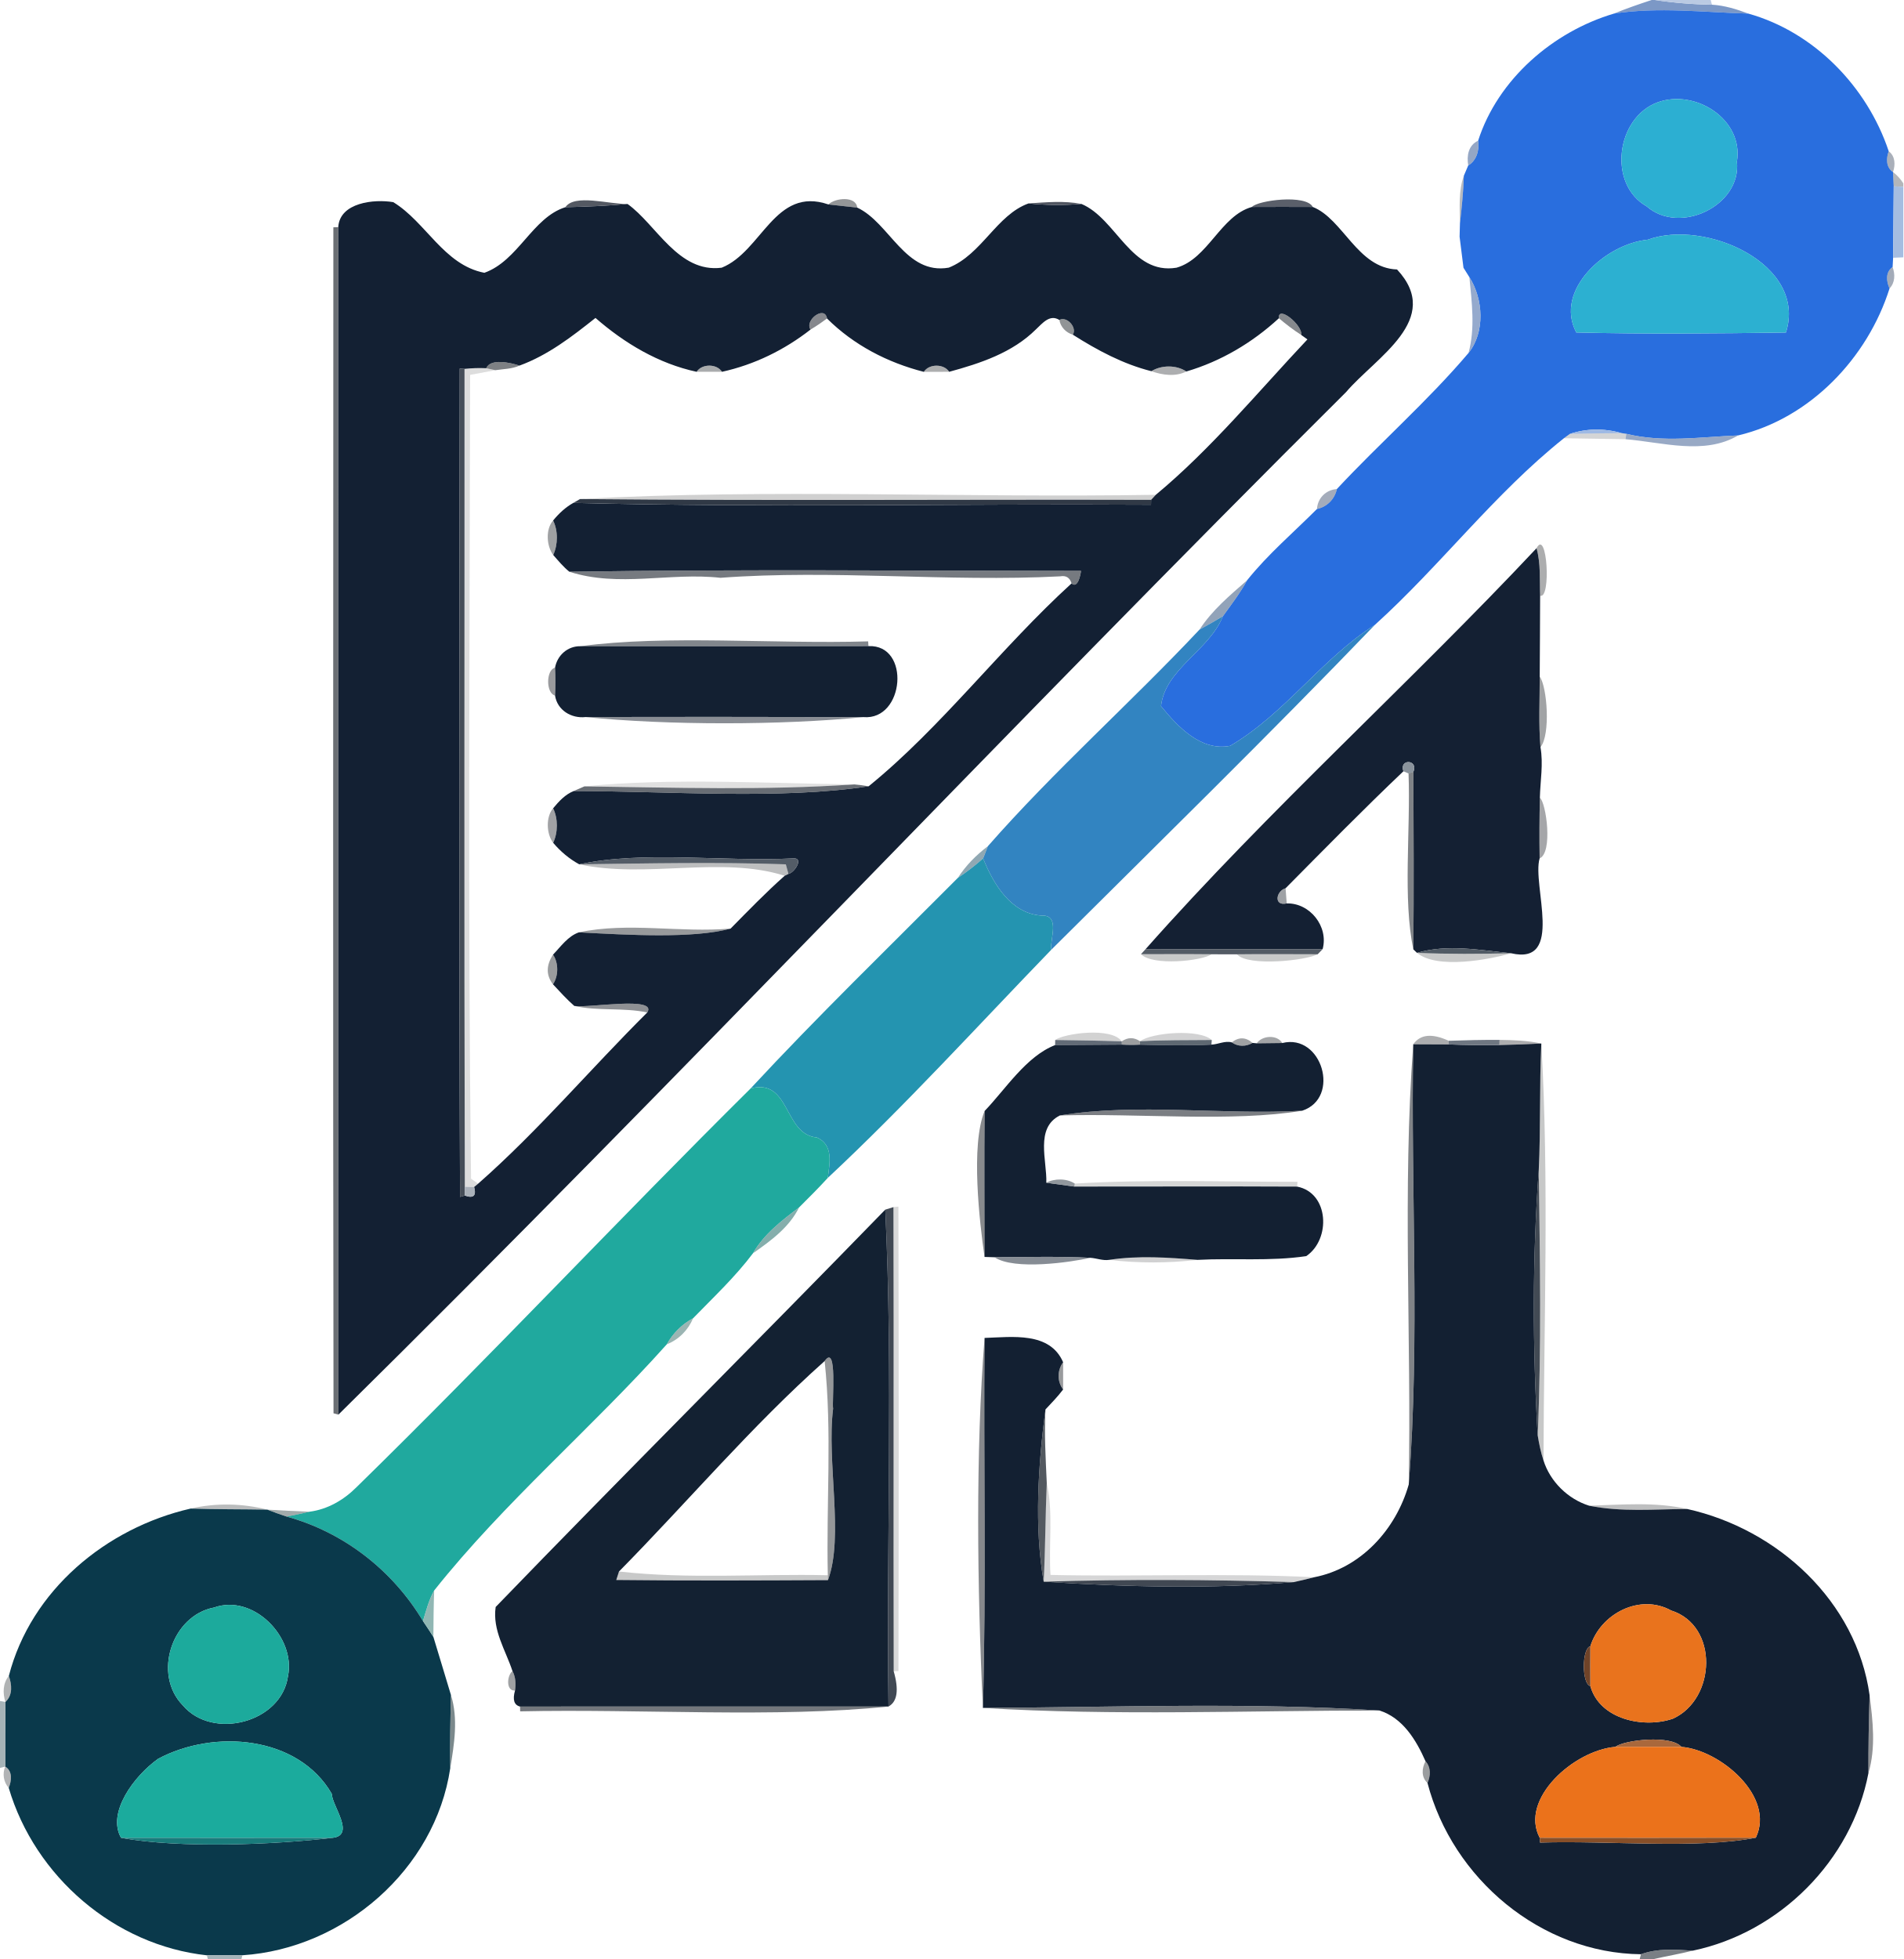
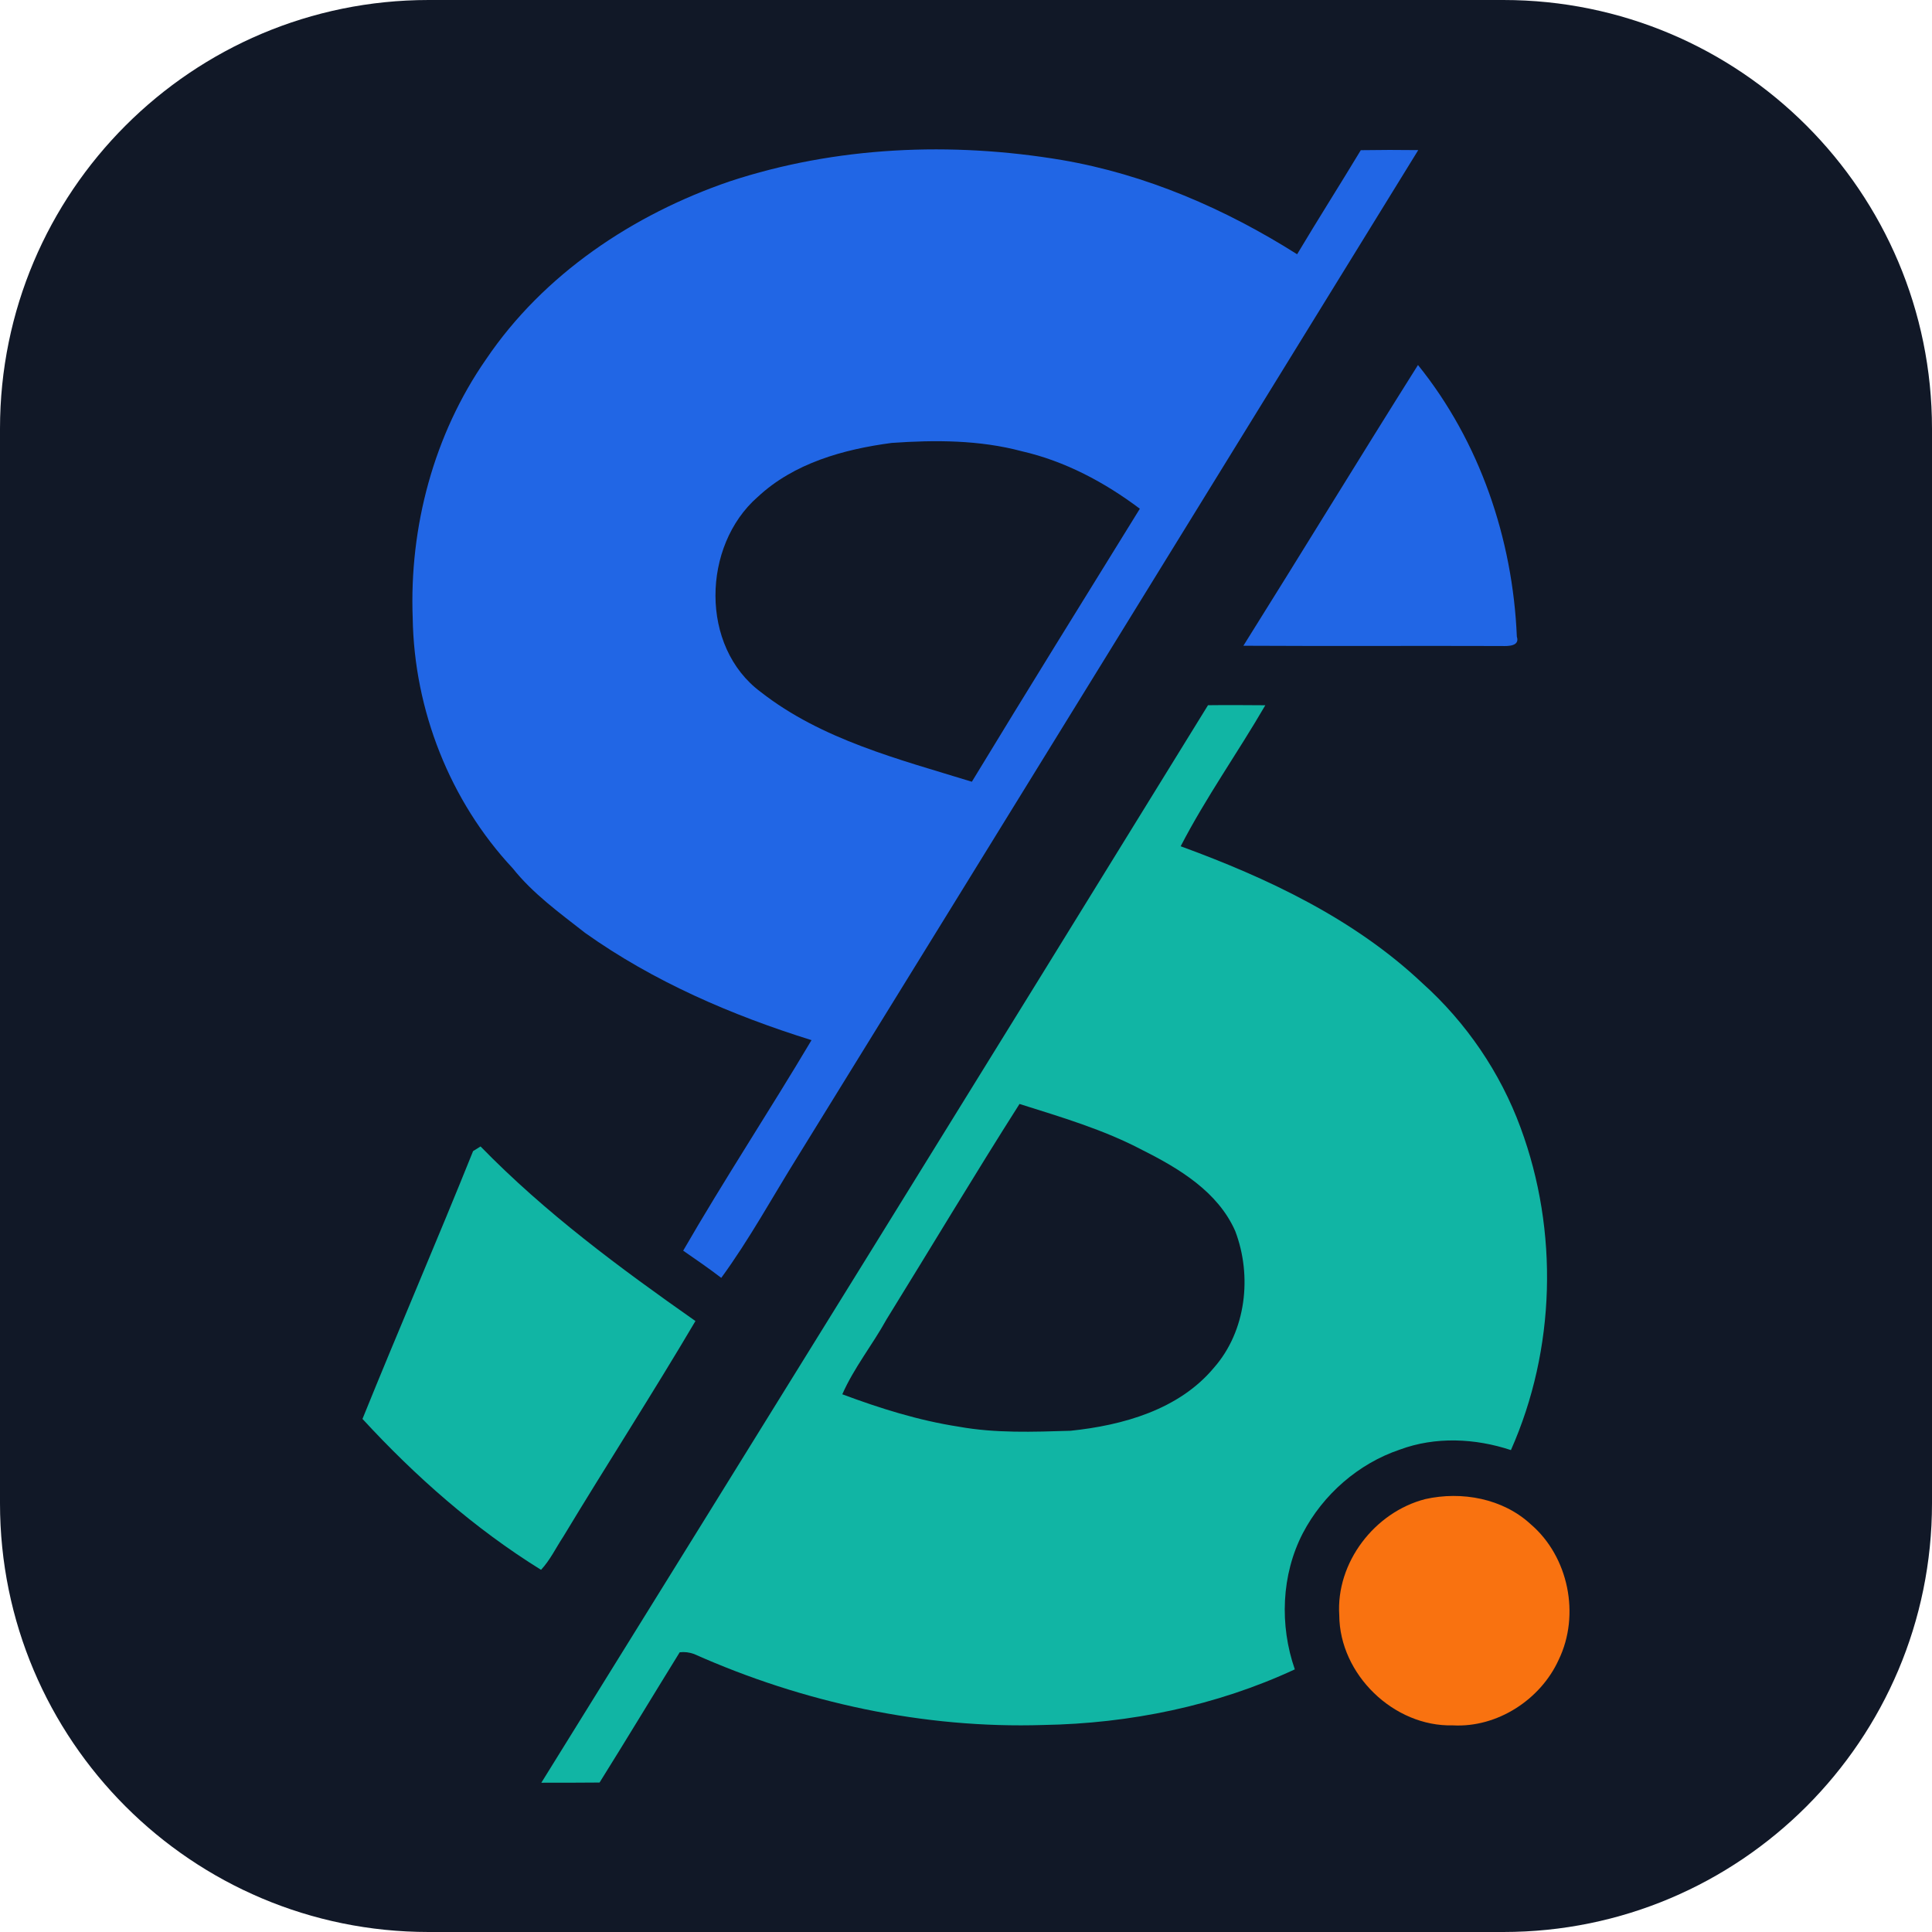
- <svg xmlns="http://www.w3.org/2000/svg" width="377pt" height="388pt" viewBox="0 0 377 388" version="1.1">
-   <g id="#6989bddf">
-     <path fill="#6989bd" opacity="0.87" d=" M 327.15 0.00 L 327.77 0.00 C 331.52 0.56 335.29 0.87 339.10 0.93 C 341.58 1.08 343.97 1.81 346.29 2.69 C 337.43 2.44 328.54 1.35 319.72 2.68 C 322.16 1.67 324.63 0.83 327.15 0.00 Z" />
-   </g>
-   <g id="#bacae3ff">
-     <path fill="#bacae3" opacity="1.00" d=" M 327.77 0.00 L 338.85 0.00 L 339.10 0.93 C 335.29 0.87 331.52 0.56 327.77 0.00 Z" />
-   </g>
-   <g id="#296edefd">
-     <path fill="#296ede" opacity="1.00" d=" M 319.72 2.68 C 328.54 1.35 337.43 2.44 346.29 2.69 C 359.35 6.34 369.86 17.19 374.11 29.96 C 373.59 31.37 373.55 33.16 374.96 34.07 C 374.99 34.78 375.07 36.20 375.10 36.90 C 375.05 41.62 375.03 46.33 374.98 51.05 C 374.96 51.51 374.91 52.44 374.88 52.90 C 373.43 53.87 373.63 55.74 374.27 57.13 C 369.93 70.91 358.50 82.89 344.28 86.24 C 336.88 86.53 329.42 87.72 322.13 85.92 L 321.20 85.78 C 317.70 84.80 314.28 84.85 310.96 85.93 C 310.66 86.15 310.06 86.58 309.77 86.80 C 295.99 97.78 285.35 112.00 272.32 123.77 C 261.88 130.38 254.49 141.37 243.69 147.71 C 237.91 148.87 233.27 143.93 229.97 139.86 C 230.78 132.49 239.54 128.84 242.22 122.06 C 243.89 119.74 245.65 117.45 247.02 114.93 C 251.14 109.77 256.21 105.47 260.86 100.81 C 262.87 100.37 264.36 98.86 264.80 96.86 C 273.32 87.71 282.78 79.46 290.88 69.91 C 294.19 65.77 293.82 59.25 291.05 54.90 C 290.76 54.44 290.17 53.50 289.88 53.03 C 289.69 51.50 289.30 48.42 289.11 46.89 C 289.13 46.22 289.16 44.90 289.18 44.24 C 289.53 41.10 289.87 37.96 289.95 34.81 C 290.17 34.30 290.60 33.28 290.82 32.77 C 292.50 31.76 293.05 29.71 292.78 27.87 C 296.69 15.69 307.64 6.25 319.72 2.68 M 328.33 20.27 C 320.09 23.31 318.42 36.50 326.16 40.87 C 332.66 46.60 344.97 40.76 344.04 32.02 C 345.42 23.66 335.81 17.55 328.33 20.27 M 326.40 47.47 C 318.04 48.28 307.79 57.46 312.22 65.85 C 326.05 66.19 339.91 66.05 353.75 65.86 C 358.05 52.26 337.68 43.32 326.40 47.47 Z" />
-   </g>
-   <g id="#2cafd2ff">
-     <path fill="#2cafd2" opacity="1.00" d=" M 328.33 20.27 C 335.81 17.55 345.42 23.66 344.04 32.02 C 344.97 40.76 332.66 46.60 326.16 40.87 C 318.42 36.50 320.09 23.31 328.33 20.27 Z" />
-   </g>
-   <g id="#7c92b7cf">
-     <path fill="#7c92b7" opacity="0.81" d=" M 290.82 32.77 C 290.49 30.85 290.84 28.77 292.78 27.87 C 293.05 29.71 292.50 31.76 290.82 32.77 Z" />
-   </g>
-   <g id="#626d808d">
-     <path fill="#626d80" opacity="0.55" d=" M 374.11 29.96 C 375.42 30.93 375.45 32.65 374.96 34.07 C 373.55 33.16 373.59 31.37 374.11 29.96 Z" />
-   </g>
-   <g id="#565d6774">
-     <path fill="#565d67" opacity="0.45" d=" M 374.96 34.07 C 375.77 34.69 376.45 35.44 377.00 36.31 L 377.00 37.00 C 376.53 36.98 375.58 36.93 375.10 36.90 C 375.07 36.20 374.99 34.78 374.96 34.07 Z" />
-   </g>
-   <g id="#4b536067">
-     <path fill="#4b5360" opacity="0.40" d=" M 289.18 44.24 C 289.14 41.10 288.87 37.82 289.95 34.81 C 289.87 37.96 289.53 41.10 289.18 44.24 Z" />
-   </g>
-   <g id="#a5bde1fc">
-     <path fill="#a5bde1" opacity="1.00" d=" M 375.10 36.90 C 375.58 36.93 376.53 36.98 377.00 37.00 L 377.00 50.97 C 376.49 50.99 375.48 51.03 374.98 51.05 C 375.03 46.33 375.05 41.62 375.10 36.90 Z" />
-   </g>
-   <g id="#132033fc">
-     <path fill="#132033" opacity="1.00" d=" M 67.00 44.99 C 67.29 40.09 74.13 39.40 77.90 40.04 C 84.40 44.01 87.91 52.47 95.94 54.03 C 102.64 51.66 105.48 43.06 111.99 41.04 C 116.09 40.94 120.20 40.78 124.30 40.40 C 129.98 44.43 134.35 54.13 142.95 53.02 C 150.95 49.81 153.45 36.85 164.08 40.49 C 165.51 40.65 168.37 40.96 169.80 41.12 C 176.22 44.10 179.33 54.52 187.93 53.01 C 194.44 50.43 197.41 42.55 203.73 40.29 C 207.21 40.66 210.70 40.69 214.20 40.39 C 221.13 43.28 224.04 54.51 233.04 53.02 C 239.29 51.26 241.79 42.70 247.98 40.99 C 251.99 40.97 256.01 40.97 260.03 40.99 C 266.04 43.36 268.89 53.11 276.72 53.37 C 285.92 63.25 272.51 70.75 266.62 77.66 C 199.39 144.53 134.52 213.61 67.03 280.18 C 66.96 201.78 67.02 123.38 67.00 44.99 M 160.55 65.27 C 155.36 69.32 149.44 72.22 143.01 73.64 C 141.97 72.01 139.03 72.01 137.99 73.64 C 130.45 72.02 123.72 68.00 117.95 62.97 C 113.29 66.67 108.56 70.34 102.90 72.41 C 101.09 71.81 97.12 70.94 96.32 72.93 C 94.88 72.86 93.44 72.91 92.01 73.06 L 91.06 73.00 C 90.99 127.68 90.89 182.38 91.12 237.06 L 92.07 236.79 C 93.78 237.40 94.39 236.83 93.91 235.10 C 94.11 234.94 94.51 234.60 94.71 234.44 C 106.65 223.94 116.95 211.71 128.21 200.53 C 130.28 197.23 116.64 199.69 113.76 199.24 C 112.24 197.92 110.91 196.42 109.53 194.95 C 110.64 193.32 110.66 190.71 109.54 189.08 C 111.09 187.47 112.47 185.43 114.67 184.66 C 124.47 185.18 137.32 185.93 144.72 183.91 C 148.22 180.36 151.69 176.77 155.42 173.46 C 155.61 173.37 155.98 173.18 156.17 173.09 C 157.43 172.81 159.32 169.78 157.04 170.02 C 143.19 170.70 127.36 168.45 114.74 171.19 C 112.75 170.11 111.02 168.64 109.57 166.93 C 110.53 164.89 110.55 162.12 109.56 160.09 C 110.70 158.72 111.95 157.34 113.65 156.67 C 132.75 156.70 154.71 158.40 172.06 155.73 C 186.50 144.00 198.30 128.24 212.25 115.55 C 213.46 116.65 214.03 113.91 214.12 113.07 C 180.34 113.06 146.55 112.73 112.78 113.24 C 111.57 112.27 110.59 111.07 109.58 109.92 C 110.53 107.87 110.55 105.11 109.56 103.09 C 110.69 101.71 112.00 100.47 113.57 99.60 C 151.66 100.57 189.86 99.73 227.99 99.97 L 228.01 99.00 C 228.24 98.75 228.70 98.25 228.94 98.00 C 239.87 88.93 249.20 77.59 258.97 67.22 C 258.67 67.01 258.07 66.58 257.78 66.37 C 257.98 64.30 253.05 60.36 253.32 63.03 C 248.06 67.87 241.85 71.56 234.98 73.58 C 233.03 72.25 230.04 72.28 228.06 73.52 C 222.45 72.11 217.36 69.37 212.50 66.29 C 213.39 64.86 211.32 62.57 209.83 63.37 C 207.91 62.17 206.46 64.07 205.20 65.23 C 200.55 69.86 194.19 71.96 188.01 73.64 C 186.96 72.02 184.02 72.02 182.99 73.65 C 175.79 71.81 169.13 68.36 163.81 63.08 C 163.36 60.37 159.28 63.47 160.55 65.27 Z" />
-   </g>
-   <g id="#4d525df6">
-     <path fill="#4d525d" opacity="0.96" d=" M 111.99 41.04 C 113.77 38.35 120.64 40.47 124.30 40.40 C 120.20 40.78 116.09 40.94 111.99 41.04 Z" />
-   </g>
-   <g id="#25282d7d">
-     <path fill="#25282d" opacity="0.49" d=" M 164.08 40.49 C 165.43 39.18 169.56 38.77 169.80 41.12 C 168.37 40.96 165.51 40.65 164.08 40.49 Z" />
-   </g>
-   <g id="#4a4f5bf6">
-     <path fill="#4a4f5b" opacity="0.96" d=" M 203.73 40.29 C 207.20 40.06 210.75 39.72 214.20 40.39 C 210.70 40.69 207.21 40.66 203.73 40.29 Z" />
-   </g>
-   <g id="#4e545fec">
-     <path fill="#4e545f" opacity="0.93" d=" M 247.98 40.99 C 249.12 39.68 258.70 38.42 260.03 40.99 C 256.01 40.97 251.99 40.97 247.98 40.99 Z" />
-   </g>
-   <g id="#393f46bf">
-     <path fill="#393f46" opacity="0.75" d=" M 66.03 45.02 L 67.00 44.99 C 67.02 123.38 66.96 201.78 67.03 280.18 L 66.06 279.92 C 65.93 201.62 66.01 123.32 66.03 45.02 Z" />
-   </g>
-   <g id="#4a505a62">
-     <path fill="#4a505a" opacity="0.38" d=" M 289.11 46.89 C 289.30 48.42 289.69 51.50 289.88 53.03 C 289.69 51.50 289.30 48.42 289.11 46.89 Z" />
-   </g>
-   <g id="#2cb0d1ff">
-     <path fill="#2cb0d1" opacity="1.00" d=" M 326.40 47.47 C 337.68 43.32 358.05 52.26 353.75 65.86 C 339.91 66.05 326.05 66.19 312.22 65.85 C 307.79 57.46 318.04 48.28 326.40 47.47 Z" />
-   </g>
-   <g id="#5d6c8291">
-     <path fill="#5d6c82" opacity="0.57" d=" M 374.27 57.13 C 373.63 55.74 373.43 53.87 374.88 52.90 C 375.40 54.32 375.38 55.98 374.27 57.13 Z" />
-   </g>
-   <g id="#859dc5de">
-     <path fill="#859dc5" opacity="0.87" d=" M 291.05 54.90 C 293.82 59.25 294.19 65.77 290.88 69.91 C 292.22 64.98 291.53 59.90 291.05 54.90 Z" />
-   </g>
-   <g id="#41454ca3">
-     <path fill="#41454c" opacity="0.64" d=" M 160.55 65.27 C 159.28 63.47 163.36 60.37 163.81 63.08 C 162.76 63.86 161.68 64.61 160.55 65.27 Z" />
-   </g>
-   <g id="#40444aa1">
-     <path fill="#40444a" opacity="0.63" d=" M 253.32 63.03 C 253.05 60.36 257.98 64.30 257.78 66.37 C 256.21 65.36 254.73 64.23 253.32 63.03 Z" />
-   </g>
-   <g id="#454a4e96">
-     <path fill="#454a4e" opacity="0.59" d=" M 209.83 63.37 C 211.32 62.57 213.39 64.86 212.50 66.29 C 211.13 65.87 210.09 64.79 209.83 63.37 Z" />
-   </g>
-   <g id="#373c42a5">
-     <path fill="#373c42" opacity="0.65" d=" M 96.32 72.93 C 97.12 70.94 101.09 71.81 102.90 72.41 C 101.40 73.09 99.71 73.08 98.11 73.32 C 97.66 73.22 96.77 73.02 96.32 72.93 Z" />
-   </g>
-   <g id="#343d48e8">
-     <path fill="#343d48" opacity="0.91" d=" M 91.06 73.00 L 92.01 73.06 C 92.03 127.06 91.91 181.05 92.07 235.05 C 92.07 235.48 92.07 236.36 92.07 236.79 L 91.12 237.06 C 90.89 182.38 90.99 127.68 91.06 73.00 Z" />
-   </g>
-   <g id="#1b1c1d25">
-     <path fill="#1b1c1d" opacity="0.15" d=" M 92.01 73.06 C 93.44 72.91 94.88 72.86 96.32 72.93 C 96.77 73.02 97.66 73.22 98.11 73.32 C 96.86 73.55 94.37 74.02 93.12 74.25 C 93.04 127.31 92.67 180.40 93.30 233.45 C 93.65 233.70 94.36 234.19 94.71 234.44 C 94.51 234.60 94.11 234.94 93.91 235.10 C 93.45 235.09 92.53 235.06 92.07 235.05 C 91.91 181.05 92.03 127.06 92.01 73.06 Z" />
-   </g>
-   <g id="#585c5f83">
-     <path fill="#585c5f" opacity="0.51" d=" M 137.99 73.64 C 139.03 72.01 141.97 72.01 143.01 73.64 C 141.75 73.64 139.24 73.64 137.99 73.64 Z" />
-   </g>
-   <g id="#58595c7d">
-     <path fill="#58595c" opacity="0.49" d=" M 182.99 73.65 C 184.02 72.02 186.96 72.02 188.01 73.64 C 186.75 73.64 184.24 73.65 182.99 73.65 Z" />
-   </g>
-   <g id="#51535779">
-     <path fill="#515357" opacity="0.47" d=" M 228.06 73.52 C 230.04 72.28 233.03 72.25 234.98 73.58 C 232.83 74.66 230.25 74.30 228.06 73.52 Z" />
-   </g>
-   <g id="#9eb9e4ff">
-     <path fill="#9eb9e4" opacity="1.00" d=" M 310.96 85.93 C 314.28 84.85 317.70 84.80 321.20 85.78 C 317.76 85.80 314.38 85.87 310.96 85.93 Z" />
-   </g>
-   <g id="#282b3034">
-     <path fill="#282b30" opacity="0.20" d=" M 309.77 86.80 C 310.06 86.58 310.66 86.15 310.96 85.93 C 314.38 85.87 317.76 85.80 321.20 85.78 L 322.13 85.92 L 321.98 86.99 C 317.90 86.92 313.83 86.86 309.77 86.80 Z" />
-   </g>
-   <g id="#8095b8ce">
-     <path fill="#8095b8" opacity="0.81" d=" M 322.13 85.92 C 329.42 87.72 336.88 86.53 344.28 86.24 C 337.60 90.20 329.24 87.59 321.98 86.99 L 322.13 85.92 Z" />
-   </g>
-   <g id="#707d95a4">
-     <path fill="#707d95" opacity="0.64" d=" M 260.86 100.81 C 260.99 98.64 262.64 97.02 264.80 96.86 C 264.36 98.86 262.87 100.37 260.86 100.81 Z" />
-   </g>
-   <g id="#27272938">
-     <path fill="#272729" opacity="0.22" d=" M 114.89 98.84 C 152.57 96.76 190.99 98.65 228.94 98.00 C 228.70 98.25 228.24 98.75 228.01 99.00 C 190.30 98.90 152.60 99.20 114.89 98.84 Z" />
-   </g>
-   <g id="#303946fe">
-     <path fill="#303946" opacity="1.00" d=" M 113.57 99.60 C 113.90 99.41 114.56 99.03 114.89 98.84 C 152.60 99.20 190.30 98.90 228.01 99.00 L 227.99 99.97 C 189.86 99.73 151.66 100.57 113.57 99.60 Z" />
-   </g>
-   <g id="#3c3f437d">
-     <path fill="#3c3f43" opacity="0.49" d=" M 109.58 109.92 C 108.22 108.12 108.05 104.77 109.56 103.09 C 110.55 105.11 110.53 107.87 109.58 109.92 Z" />
-   </g>
-   <g id="#393b3f6c">
-     <path fill="#393b3f" opacity="0.42" d=" M 304.35 108.58 C 306.45 104.52 307.28 118.73 305.06 117.99 C 304.94 114.84 305.21 111.65 304.35 108.58 Z" />
-   </g>
-   <g id="#142033fb">
-     <path fill="#142033" opacity="1.00" d=" M 226.92 187.98 C 251.39 160.35 279.10 135.47 304.35 108.58 C 305.21 111.65 304.94 114.84 305.06 117.99 C 305.03 123.32 305.03 128.67 304.98 134.00 C 304.99 138.65 304.73 143.34 305.13 147.99 C 305.72 151.31 305.09 154.65 305.01 157.99 C 304.92 161.99 304.90 166.00 304.96 170.01 C 303.42 175.32 309.96 191.29 299.31 188.80 C 293.18 188.19 286.71 186.95 280.67 188.72 C 280.49 188.55 280.13 188.21 279.95 188.03 C 280.06 176.31 280.00 164.59 279.96 152.86 C 281.00 150.40 277.09 150.23 277.98 152.76 C 270.03 160.31 262.36 168.14 254.64 175.93 C 252.74 176.46 252.23 179.54 254.87 178.93 C 259.46 178.81 263.20 183.51 261.98 187.99 C 250.29 188.01 238.61 188.00 226.92 187.98 Z" />
-   </g>
-   <g id="#3e444cb6">
-     <path fill="#3e444c" opacity="0.71" d=" M 112.78 113.24 C 146.55 112.73 180.34 113.06 214.12 113.07 C 214.03 113.91 213.46 116.65 212.25 115.55 C 211.91 114.41 211.16 113.94 210.00 114.15 C 187.59 115.30 165.13 112.78 142.70 114.44 C 132.75 113.33 122.53 116.39 112.78 113.24 Z" />
-   </g>
-   <g id="#6a819fbb">
-     <path fill="#6a819f" opacity="0.73" d=" M 237.59 124.70 C 240.08 120.87 243.61 117.91 247.02 114.93 C 245.65 117.45 243.89 119.74 242.22 122.06 C 240.69 122.97 239.15 123.86 237.59 124.70 Z" />
-   </g>
-   <g id="#2c81bff7">
-     <path fill="#2c81bf" opacity="0.97" d=" M 237.59 124.70 C 239.15 123.86 240.69 122.97 242.22 122.06 C 239.54 128.84 230.78 132.49 229.97 139.86 C 233.27 143.93 237.91 148.87 243.69 147.71 C 254.49 141.37 261.88 130.38 272.32 123.77 C 251.33 145.60 229.66 166.78 208.19 188.15 C 208.00 185.87 210.07 181.15 206.26 181.34 C 200.24 180.92 196.78 175.11 194.73 170.02 C 194.97 169.42 195.43 168.21 195.67 167.60 C 208.85 152.58 223.89 139.27 237.59 124.70 Z" />
-   </g>
-   <g id="#5e646bc8">
-     <path fill="#5e646b" opacity="0.78" d=" M 114.98 127.99 C 132.10 125.69 153.28 127.59 171.96 127.03 L 172.02 127.97 C 153.01 128.05 134.00 127.98 114.98 127.99 Z" />
-   </g>
-   <g id="#132032fe">
-     <path fill="#132032" opacity="1.00" d=" M 109.94 132.24 C 110.38 129.78 112.45 127.94 114.98 127.99 C 134.00 127.98 153.01 128.05 172.02 127.97 C 180.42 127.60 179.18 142.74 171.02 142.03 C 152.67 141.99 134.32 141.97 115.98 142.02 C 113.17 142.34 110.38 140.66 109.94 137.76 C 110.03 135.92 110.03 134.08 109.94 132.24 Z" />
-     <path fill="#132032" opacity="1.00" d=" M 279.93 206.83 C 281.68 206.83 285.18 206.85 286.93 206.86 C 290.29 206.99 293.61 207.01 296.99 206.98 C 299.75 206.93 302.52 206.82 305.30 206.68 C 304.90 215.03 305.19 223.41 304.79 231.77 C 303.51 249.21 303.56 266.86 304.58 284.30 C 304.86 285.97 305.19 287.64 305.73 289.26 C 307.04 293.44 310.59 296.92 314.77 298.22 C 321.16 299.51 327.71 298.91 334.19 298.87 C 352.10 302.84 367.74 317.17 370.32 335.75 C 370.16 340.88 370.07 346.04 370.09 351.19 C 366.78 368.50 352.51 382.76 335.30 386.35 C 331.82 386.12 328.33 385.86 325.03 387.06 C 305.22 386.85 287.69 372.07 282.75 353.13 C 283.38 351.72 283.45 350.02 282.36 348.83 C 280.51 344.63 277.86 340.24 273.23 338.78 C 247.14 337.14 220.85 338.14 194.69 338.27 C 195.38 313.85 194.80 289.41 195.02 264.99 C 200.45 264.82 207.95 263.70 210.58 269.81 C 209.40 271.39 209.37 273.62 210.58 275.20 C 209.52 276.60 208.29 277.87 207.08 279.16 C 205.66 289.98 204.81 302.29 206.73 313.27 C 223.03 314.31 239.94 314.77 256.29 313.35 C 257.63 313.06 258.96 312.73 260.30 312.39 C 269.55 310.60 276.51 302.93 279.04 294.01 C 281.29 265.21 279.41 235.84 279.93 206.83 M 315.01 326.06 C 313.30 326.44 313.29 333.55 315.01 333.94 C 316.84 340.57 325.59 342.39 331.37 340.40 C 339.90 336.53 340.49 321.98 331.03 318.98 C 324.84 315.55 317.03 319.58 315.01 326.06 M 319.98 345.98 C 311.69 346.68 300.93 356.36 304.98 363.99 L 305.04 364.94 C 318.88 364.52 336.11 366.25 347.78 363.98 C 351.69 355.86 340.75 346.60 333.05 345.99 C 330.99 343.56 321.71 344.61 319.98 345.98 Z" />
-   </g>
-   <g id="#42454a89">
-     <path fill="#42454a" opacity="0.54" d=" M 109.94 137.76 C 108.12 137.32 108.12 132.68 109.94 132.24 C 110.03 134.08 110.03 135.92 109.94 137.76 Z" />
-   </g>
-   <g id="#292d316f">
-     <path fill="#292d31" opacity="0.44" d=" M 304.98 134.00 C 306.45 135.99 307.17 145.49 305.13 147.99 C 304.73 143.34 304.99 138.65 304.98 134.00 Z" />
-   </g>
-   <g id="#747981d8">
-     <path fill="#747981" opacity="0.85" d=" M 115.98 142.02 C 134.32 141.97 152.67 141.99 171.02 142.03 C 154.84 143.66 132.16 143.67 115.98 142.02 Z" />
-   </g>
-   <g id="#848e97f3">
-     <path fill="#848e97" opacity="0.95" d=" M 277.98 152.76 C 277.09 150.23 281.00 150.40 279.96 152.86 L 279.00 153.19 L 277.98 152.76 Z" />
-   </g>
-   <g id="#31363c9f">
-     <path fill="#31363c" opacity="0.62" d=" M 279.00 153.19 L 279.96 152.86 C 280.00 164.59 280.06 176.31 279.95 188.03 C 277.84 178.07 279.41 164.65 279.00 153.19 Z" />
-   </g>
-   <g id="#0c0d0f20">
-     <path fill="#0c0d0f" opacity="0.13" d=" M 115.76 155.75 C 133.35 154.02 151.45 155.16 169.21 155.36 C 151.42 156.57 133.57 155.99 115.76 155.75 Z" />
-   </g>
-   <g id="#393f48c2">
-     <path fill="#393f48" opacity="0.76" d=" M 169.21 155.36 C 170.16 155.45 171.11 155.57 172.06 155.73 C 154.71 158.40 132.75 156.70 113.65 156.67 C 114.18 156.44 115.23 155.98 115.76 155.75 C 133.57 155.99 151.42 156.57 169.21 155.36 Z" />
-   </g>
-   <g id="#292c316c">
-     <path fill="#292c31" opacity="0.42" d=" M 305.01 157.99 C 306.28 159.02 307.62 168.88 304.96 170.01 C 304.90 166.00 304.92 161.99 305.01 157.99 Z" />
-   </g>
-   <g id="#3a3d427b">
-     <path fill="#3a3d42" opacity="0.48" d=" M 109.57 166.93 C 108.20 165.15 108.10 161.77 109.56 160.09 C 110.55 162.12 110.53 164.89 109.57 166.93 Z" />
-   </g>
-   <g id="#698998bd">
-     <path fill="#698998" opacity="0.74" d=" M 189.72 173.88 C 191.30 171.43 193.35 169.36 195.67 167.60 C 195.43 168.21 194.97 169.42 194.73 170.02 C 193.15 171.42 191.48 172.72 189.72 173.88 Z" />
-   </g>
-   <g id="#4b5460f2">
-     <path fill="#4b5460" opacity="0.95" d=" M 114.74 171.19 C 127.36 168.45 143.19 170.70 157.04 170.02 C 159.32 169.78 157.43 172.81 156.17 173.09 C 156.04 172.61 155.78 171.66 155.65 171.19 C 142.02 170.72 128.37 171.01 114.74 171.19 Z" />
-   </g>
-   <g id="#2494b0fb">
-     <path fill="#2494b0" opacity="1.00" d=" M 189.72 173.88 C 191.48 172.72 193.15 171.42 194.73 170.02 C 196.78 175.11 200.24 180.92 206.26 181.34 C 210.07 181.15 208.00 185.87 208.19 188.15 C 193.55 203.29 179.38 218.89 163.97 233.29 C 164.30 230.44 165.18 226.81 161.81 225.29 C 155.17 224.73 156.61 213.50 148.68 215.58 C 161.93 201.30 175.96 187.71 189.72 173.88 Z" />
-   </g>
-   <g id="#2b2d304f">
-     <path fill="#2b2d30" opacity="0.31" d=" M 114.74 171.19 C 128.37 171.01 142.02 170.72 155.65 171.19 C 155.78 171.66 156.04 172.61 156.17 173.09 C 155.98 173.18 155.61 173.37 155.42 173.46 C 142.96 169.47 127.97 174.05 114.74 171.19 Z" />
-   </g>
-   <g id="#5e63699a">
-     <path fill="#5e6369" opacity="0.60" d=" M 254.87 178.93 C 252.23 179.54 252.74 176.46 254.64 175.93 C 254.70 176.68 254.81 178.18 254.87 178.93 Z" />
-   </g>
-   <g id="#35383d82">
-     <path fill="#35383d" opacity="0.51" d=" M 114.67 184.66 C 124.45 182.58 134.77 184.79 144.72 183.91 C 137.32 185.93 124.47 185.18 114.67 184.66 Z" />
-   </g>
-   <g id="#474f5aee">
-     <path fill="#474f5a" opacity="0.93" d=" M 226.00 188.98 C 226.23 188.73 226.69 188.23 226.92 187.98 C 238.61 188.00 250.29 188.01 261.98 187.99 C 261.74 188.25 261.25 188.75 261.00 189.00 C 255.66 189.00 250.33 188.94 245.00 189.01 C 243.33 189.02 241.66 189.02 240.00 189.00 C 235.32 188.95 230.67 188.99 226.00 188.98 Z" />
-   </g>
-   <g id="#515b65ff">
-     <path fill="#515b65" opacity="1.00" d=" M 280.67 188.72 C 286.71 186.95 293.18 188.19 299.31 188.80 C 293.09 188.95 286.88 188.99 280.67 188.72 Z" />
-   </g>
-   <g id="#393c4183">
-     <path fill="#393c41" opacity="0.51" d=" M 109.53 194.95 C 108.15 193.17 108.15 191.21 109.54 189.08 C 110.66 190.71 110.64 193.32 109.53 194.95 Z" />
-   </g>
-   <g id="#2426283f">
-     <path fill="#242628" opacity="0.25" d=" M 226.00 188.98 C 230.67 188.99 235.32 188.95 240.00 189.00 C 238.01 190.35 228.29 191.35 226.00 188.98 Z" />
-   </g>
-   <g id="#2527293f">
-     <path fill="#252729" opacity="0.25" d=" M 245.00 189.01 C 250.33 188.94 255.66 189.00 261.00 189.00 C 258.69 190.24 247.22 191.49 245.00 189.01 Z" />
-   </g>
-   <g id="#2527283f">
-     <path fill="#252728" opacity="0.25" d=" M 280.67 188.72 C 286.88 188.99 293.09 188.95 299.31 188.80 C 295.11 190.04 284.65 192.04 280.67 188.72 Z" />
-   </g>
-   <g id="#383c4292">
-     <path fill="#383c42" opacity="0.57" d=" M 113.76 199.24 C 116.64 199.69 130.28 197.23 128.21 200.53 C 123.45 199.52 118.48 200.30 113.76 199.24 Z" />
-   </g>
-   <g id="#1d1e2032">
-     <path fill="#1d1e20" opacity="0.20" d=" M 209.01 205.98 C 210.69 204.69 220.17 203.35 222.19 206.25 C 217.79 206.10 213.40 206.04 209.01 205.98 Z" />
-   </g>
-   <g id="#1d1f2134">
-     <path fill="#1d1f21" opacity="0.20" d=" M 225.81 206.23 C 228.15 204.51 237.50 203.72 240.02 205.98 C 235.28 206.03 230.54 205.96 225.81 206.23 Z" />
-   </g>
-   <g id="#5f6874fa">
-     <path fill="#5f6874" opacity="0.98" d=" M 209.01 205.98 C 213.40 206.04 217.79 206.10 222.19 206.25 L 222.21 206.90 C 217.79 206.94 213.39 206.95 208.99 206.99 L 209.01 205.98 Z" />
-   </g>
-   <g id="#2c313677">
-     <path fill="#2c3136" opacity="0.47" d=" M 222.19 206.25 C 223.39 205.42 224.60 205.41 225.81 206.23 L 225.81 206.91 C 224.60 206.98 223.40 206.97 222.21 206.90 L 222.19 206.25 Z" />
-   </g>
-   <g id="#5e6872ff">
-     <path fill="#5e6872" opacity="1.00" d=" M 225.81 206.23 C 230.54 205.96 235.28 206.03 240.02 205.98 L 239.96 206.90 C 235.24 207.13 230.52 207.01 225.81 206.91 L 225.81 206.23 Z" />
-   </g>
-   <g id="#132032fc">
-     <path fill="#132032" opacity="1.00" d=" M 239.96 206.90 C 241.31 206.84 242.63 206.09 243.98 206.45 C 245.21 207.34 246.81 207.32 248.10 206.56 L 248.92 206.64 C 250.19 206.62 252.73 206.59 254.00 206.58 C 261.84 204.63 265.63 217.47 257.93 219.99 C 242.07 220.88 225.33 218.40 209.93 220.93 C 204.98 223.41 207.41 229.89 207.25 234.25 C 208.63 234.44 211.40 234.82 212.78 235.01 C 227.50 235.03 242.21 234.94 256.93 235.02 C 263.28 236.25 263.64 245.48 258.73 248.79 C 251.57 249.85 244.37 249.15 237.19 249.53 C 231.37 249.06 225.49 248.64 219.69 249.53 C 218.43 249.72 217.21 249.20 215.97 249.12 C 209.64 248.80 203.31 248.98 196.99 249.01 C 196.50 248.99 195.51 248.96 195.01 248.95 C 195.02 239.31 194.93 229.68 195.03 220.04 C 199.15 215.76 203.27 209.20 208.99 206.99 C 213.39 206.95 217.79 206.94 222.21 206.90 C 223.40 206.97 224.60 206.98 225.81 206.91 C 230.52 207.01 235.24 207.13 239.96 206.90 Z" />
-   </g>
-   <g id="#2d313574">
-     <path fill="#2d3135" opacity="0.45" d=" M 243.98 206.45 C 245.38 205.36 246.75 205.39 248.10 206.56 C 246.81 207.32 245.21 207.34 243.98 206.45 Z" />
-   </g>
-   <g id="#2a2e326d">
-     <path fill="#2a2e32" opacity="0.43" d=" M 248.92 206.64 C 249.99 205.07 252.95 204.87 254.00 206.58 C 252.73 206.59 250.19 206.62 248.92 206.64 Z" />
-   </g>
-   <g id="#2a2d3264">
-     <path fill="#2a2d32" opacity="0.39" d=" M 279.93 206.83 C 281.31 204.85 283.65 204.62 286.95 206.14 L 286.93 206.86 C 285.18 206.85 281.68 206.83 279.93 206.83 Z" />
-   </g>
-   <g id="#6c7480f9">
-     <path fill="#6c7480" opacity="0.98" d=" M 286.95 206.14 C 290.31 206.02 293.64 205.94 297.02 205.96 L 296.99 206.98 C 293.61 207.01 290.29 206.99 286.93 206.86 L 286.95 206.14 Z" />
-   </g>
-   <g id="#2b2d3264">
-     <path fill="#2b2d32" opacity="0.39" d=" M 297.02 205.96 C 299.79 206.00 302.56 206.08 305.30 206.68 C 302.52 206.82 299.75 206.93 296.99 206.98 L 297.02 205.96 Z" />
-   </g>
-   <g id="#383d43a4">
-     <path fill="#383d43" opacity="0.64" d=" M 279.04 294.01 C 279.59 264.97 277.76 235.75 279.93 206.83 C 279.41 235.84 281.29 265.21 279.04 294.01 Z" />
-   </g>
-   <g id="#15171a3c">
-     <path fill="#15171a" opacity="0.24" d=" M 305.30 206.68 C 306.86 233.97 305.80 261.78 305.73 289.26 C 305.19 287.64 304.86 285.97 304.58 284.30 C 305.35 266.80 305.02 249.28 304.79 231.77 C 305.19 223.41 304.90 215.03 305.30 206.68 Z" />
-   </g>
-   <g id="#20a99efc">
-     <path fill="#20a99e" opacity="1.00" d=" M 148.68 215.58 C 156.61 213.50 155.17 224.73 161.81 225.29 C 165.18 226.81 164.30 230.44 163.97 233.29 C 162.14 235.30 160.20 237.22 158.28 239.14 C 154.85 241.74 151.32 244.42 149.15 248.22 C 145.64 252.89 141.35 256.91 137.29 261.09 C 135.07 262.28 133.29 264.07 132.07 266.26 C 117.15 282.94 99.89 297.53 86.00 315.01 C 84.94 316.89 84.41 319.01 83.78 321.07 C 77.75 311.00 68.08 303.48 56.77 300.37 C 58.29 300.08 59.81 299.77 61.31 299.41 C 64.88 298.95 68.07 297.10 70.59 294.58 C 97.07 268.70 122.36 241.66 148.68 215.58 Z" />
-   </g>
-   <g id="#1e222888">
-     <path fill="#1e2228" opacity="0.53" d=" M 195.01 248.95 C 194.04 242.19 192.22 226.78 195.03 220.04 C 194.93 229.68 195.02 239.31 195.01 248.95 Z" />
-   </g>
-   <g id="#343941a5">
-     <path fill="#343941" opacity="0.65" d=" M 209.93 220.93 C 225.33 218.40 242.07 220.88 257.93 219.99 C 244.05 222.29 225.60 220.46 209.93 220.93 Z" />
-   </g>
-   <g id="#1f2834d7">
-     <path fill="#1f2834" opacity="0.84" d=" M 304.58 284.30 C 303.56 266.86 303.51 249.21 304.79 231.77 C 305.02 249.28 305.35 266.80 304.58 284.30 Z" />
-   </g>
-   <g id="#798087d2">
-     <path fill="#798087" opacity="0.82" d=" M 207.25 234.25 C 208.88 233.36 211.31 233.38 212.89 234.42 L 212.78 235.01 C 211.40 234.82 208.63 234.44 207.25 234.25 Z" />
-   </g>
-   <g id="#181a1b2f">
-     <path fill="#181a1b" opacity="0.18" d=" M 212.89 234.42 C 227.53 233.55 242.31 234.08 257.00 234.07 L 256.93 235.02 C 242.21 234.94 227.50 235.03 212.78 235.01 L 212.89 234.42 Z" />
-   </g>
-   <g id="#a5acb6f0">
-     <path fill="#a5acb6" opacity="0.94" d=" M 92.07 235.05 C 92.53 235.06 93.45 235.09 93.91 235.10 C 94.39 236.83 93.78 237.40 92.07 236.79 C 92.07 236.36 92.07 235.48 92.07 235.05 Z" />
-   </g>
-   <g id="#6a9c9ad2">
-     <path fill="#6a9c9a" opacity="0.82" d=" M 149.15 248.22 C 151.32 244.42 154.85 241.74 158.28 239.14 C 156.32 243.11 152.68 245.75 149.15 248.22 Z" />
-   </g>
-   <g id="#39424df6">
-     <path fill="#39424d" opacity="0.96" d=" M 175.35 239.58 C 175.75 239.45 176.56 239.21 176.97 239.08 C 177.06 269.72 176.94 300.36 177.02 331.01 C 178.08 334.71 177.74 337.04 175.99 337.99 C 175.54 305.21 176.92 272.27 175.35 239.58 Z" />
-   </g>
-   <g id="#0c0d0f2a">
-     <path fill="#0c0d0f" opacity="0.16" d=" M 176.97 239.08 L 177.95 238.98 C 178.04 269.64 178.03 300.31 177.96 330.97 L 177.02 331.01 C 176.94 300.36 177.06 269.72 176.97 239.08 Z" />
-   </g>
-   <g id="#132132fd">
-     <path fill="#132132" opacity="1.00" d=" M 98.18 318.28 C 123.69 291.88 149.80 265.86 175.35 239.58 C 176.92 272.27 175.54 305.21 175.99 337.99 C 151.66 338.01 127.33 337.99 103.01 338.00 C 101.83 337.71 101.50 336.66 102.01 334.83 C 102.19 333.52 102.15 332.16 101.51 330.98 C 100.14 326.81 97.51 322.89 98.18 318.28 M 163.34 269.57 C 148.82 282.50 136.24 297.42 122.61 311.25 C 122.48 311.67 122.21 312.51 122.07 312.93 C 136.04 313.09 150.02 313.03 164.00 312.96 C 167.21 304.38 163.70 289.42 165.02 279.00 C 164.76 277.70 165.93 265.91 163.34 269.57 Z" />
-   </g>
-   <g id="#707780d6">
-     <path fill="#707780" opacity="0.84" d=" M 196.99 249.01 C 203.31 248.98 209.64 248.80 215.97 249.12 C 212.14 250.00 200.89 251.64 196.99 249.01 Z" />
-   </g>
-   <g id="#191b1d32">
-     <path fill="#191b1d" opacity="0.20" d=" M 219.69 249.53 C 225.49 248.64 231.37 249.06 237.19 249.53 C 231.37 250.19 225.50 250.22 219.69 249.53 Z" />
-   </g>
-   <g id="#7a9c99bf">
-     <path fill="#7a9c99" opacity="0.75" d=" M 132.07 266.26 C 133.29 264.07 135.07 262.28 137.29 261.09 C 136.29 263.46 134.46 265.31 132.07 266.26 Z" />
-   </g>
-   <g id="#20242a8a">
-     <path fill="#20242a" opacity="0.54" d=" M 194.69 338.27 C 193.55 314.39 193.22 287.54 195.02 264.99 C 194.80 289.41 195.38 313.85 194.69 338.27 Z" />
-   </g>
-   <g id="#373b3f86">
-     <path fill="#373b3f" opacity="0.53" d=" M 163.34 269.57 C 165.93 265.91 164.76 277.70 165.02 279.00 C 163.70 289.42 167.21 304.38 164.00 312.96 L 163.97 311.99 C 163.64 297.86 164.84 283.64 163.34 269.57 Z" />
-   </g>
-   <g id="#2f32377d">
-     <path fill="#2f3237" opacity="0.49" d=" M 210.58 269.81 C 210.58 271.16 210.58 273.85 210.58 275.20 C 209.37 273.62 209.40 271.39 210.58 269.81 Z" />
-   </g>
-   <g id="#282f38cb">
-     <path fill="#282f38" opacity="0.80" d=" M 206.73 313.27 C 204.81 302.29 205.66 289.98 207.08 279.16 C 206.83 284.01 207.12 288.85 207.34 293.71 C 207.06 300.22 207.06 306.75 206.73 313.27 Z" />
-   </g>
-   <g id="#0b0d0f2c">
-     <path fill="#0b0d0f" opacity="0.17" d=" M 207.34 293.71 C 208.67 299.68 207.68 305.87 208.08 311.93 C 225.48 312.32 242.90 311.52 260.30 312.39 C 258.96 312.73 257.63 313.06 256.29 313.35 C 239.78 312.85 223.24 312.76 206.73 313.27 C 207.06 306.75 207.06 300.22 207.34 293.71 Z" />
-   </g>
-   <g id="#21282b50">
-     <path fill="#21282b" opacity="0.31" d=" M 37.76 298.79 C 42.76 297.64 47.98 297.74 52.96 299.00 C 47.89 298.91 42.82 298.96 37.76 298.79 Z" />
-   </g>
-   <g id="#15181b48">
-     <path fill="#15181b" opacity="0.28" d=" M 314.77 298.22 C 321.24 298.03 327.80 297.42 334.19 298.87 C 327.71 298.91 321.16 299.51 314.77 298.22 Z" />
-   </g>
-   <g id="#0a394bfd">
-     <path fill="#0a394b" opacity="1.00" d=" M 1.75 331.93 C 6.13 314.96 21.03 302.62 37.76 298.79 C 42.82 298.96 47.89 298.91 52.96 299.00 C 54.21 299.49 55.48 299.95 56.77 300.37 C 68.08 303.48 77.75 311.00 83.78 321.07 C 84.48 322.11 85.17 323.14 85.84 324.20 C 86.98 328.04 88.19 331.86 89.32 335.71 C 89.20 340.54 89.13 345.39 89.18 350.23 C 86.18 370.27 68.09 385.95 48.01 387.26 C 46.25 387.26 42.74 387.27 40.98 387.27 C 22.74 385.30 6.92 371.69 1.73 354.11 C 2.29 352.71 2.54 350.79 1.03 349.89 C 1.03 345.61 1.02 341.35 1.07 337.09 C 2.57 335.75 2.35 333.64 1.75 331.93 M 42.39 318.39 C 34.04 319.97 30.19 331.61 36.22 337.78 C 42.10 344.71 55.76 341.21 57.04 332.00 C 58.64 324.29 50.19 315.61 42.39 318.39 M 31.33 348.34 C 26.52 351.77 21.16 359.01 23.97 363.99 C 35.47 366.15 54.63 365.35 65.94 363.99 C 70.45 363.44 65.72 357.54 65.72 355.29 C 59.06 343.76 42.41 342.43 31.33 348.34 Z" />
-   </g>
-   <g id="#53646489">
-     <path fill="#536464" opacity="0.54" d=" M 52.96 299.00 C 55.74 299.17 58.52 299.30 61.31 299.41 C 59.81 299.77 58.29 300.08 56.77 300.37 C 55.48 299.95 54.21 299.49 52.96 299.00 Z" />
-   </g>
-   <g id="#0e10123b">
-     <path fill="#0e1012" opacity="0.23" d=" M 122.07 312.93 C 122.21 312.51 122.48 311.67 122.61 311.25 C 136.34 312.81 150.19 311.68 163.97 311.99 L 164.00 312.96 C 150.02 313.03 136.04 313.09 122.07 312.93 Z" />
-   </g>
-   <g id="#28303ce0">
-     <path fill="#28303c" opacity="0.88" d=" M 206.73 313.27 C 223.24 312.76 239.78 312.85 256.29 313.35 C 239.94 314.77 223.03 314.31 206.73 313.27 Z" />
-   </g>
-   <g id="#7faca8dc">
-     <path fill="#7faca8" opacity="0.86" d=" M 83.78 321.07 C 84.41 319.01 84.94 316.89 86.00 315.01 C 85.89 318.07 85.86 321.10 85.84 324.20 C 85.17 323.14 84.48 322.11 83.78 321.07 Z" />
-   </g>
-   <g id="#1caa9cff">
-     <path fill="#1caa9c" opacity="1.00" d=" M 42.39 318.39 C 50.19 315.61 58.64 324.29 57.04 332.00 C 55.76 341.21 42.10 344.71 36.22 337.78 C 30.19 331.61 34.04 319.97 42.39 318.39 Z" />
-   </g>
-   <g id="#e9731dff">
-     <path fill="#e9731d" opacity="1.00" d=" M 315.01 326.06 C 317.03 319.58 324.84 315.55 331.03 318.98 C 340.49 321.98 339.90 336.53 331.37 340.40 C 325.59 342.39 316.84 340.57 315.01 333.94 C 314.98 331.31 314.98 328.68 315.01 326.06 Z" />
-   </g>
-   <g id="#704328ff">
-     <path fill="#704328" opacity="1.00" d=" M 315.01 333.94 C 313.29 333.55 313.30 326.44 315.01 326.06 C 314.98 328.68 314.98 331.31 315.01 333.94 Z" />
-   </g>
-   <g id="#252a2d6f">
-     <path fill="#252a2d" opacity="0.44" d=" M 101.51 330.98 C 102.15 332.16 102.19 333.52 102.01 334.83 C 100.16 334.96 100.41 331.81 101.51 330.98 Z" />
-   </g>
-   <g id="#242d2f5d">
-     <path fill="#242d2f" opacity="0.36" d=" M 1.07 337.09 C 0.52 335.35 0.55 333.39 1.75 331.93 C 2.35 333.64 2.57 335.75 1.07 337.09 Z" />
-   </g>
-   <g id="#4a5d62bb">
-     <path fill="#4a5d62" opacity="0.73" d=" M 89.32 335.71 C 90.80 340.41 89.97 345.47 89.18 350.23 C 89.13 345.39 89.20 340.54 89.32 335.71 Z" />
-   </g>
-   <g id="#373a4190">
-     <path fill="#373a41" opacity="0.56" d=" M 370.32 335.75 C 370.96 340.86 371.59 346.14 370.09 351.19 C 370.07 346.04 370.16 340.88 370.32 335.75 Z" />
-   </g>
-   <g id="#a2b1b5f8">
-     <path fill="#a2b1b5" opacity="0.97" d=" M 0.00 336.90 L 1.07 337.09 C 1.02 341.35 1.03 345.61 1.03 349.89 L 0.00 350.16 L 0.00 336.90 Z" />
-   </g>
-   <g id="#3f454cb9">
-     <path fill="#3f454c" opacity="0.73" d=" M 103.01 338.00 C 127.33 337.99 151.66 338.01 175.99 337.99 C 153.63 340.30 127.02 338.43 103.03 338.95 L 103.01 338.00 Z" />
-   </g>
-   <g id="#454b52be">
-     <path fill="#454b52" opacity="0.75" d=" M 194.69 338.27 C 220.85 338.14 247.14 337.14 273.23 338.78 C 247.08 338.79 220.70 339.86 194.69 338.27 Z" />
-   </g>
-   <g id="#1bab9dff">
-     <path fill="#1bab9d" opacity="1.00" d=" M 31.33 348.34 C 42.41 342.43 59.06 343.76 65.72 355.29 C 65.72 357.54 70.45 363.44 65.94 363.99 C 51.95 364.03 37.96 363.99 23.97 363.99 C 21.16 359.01 26.52 351.77 31.33 348.34 Z" />
-   </g>
-   <g id="#a9683cff">
-     <path fill="#a9683c" opacity="1.00" d=" M 319.98 345.98 C 321.71 344.61 330.99 343.56 333.05 345.99 C 328.68 345.97 324.33 345.98 319.98 345.98 Z" />
-   </g>
-   <g id="#eb721bff">
-     <path fill="#eb721b" opacity="1.00" d=" M 304.98 363.99 C 300.93 356.36 311.69 346.68 319.98 345.98 C 324.33 345.98 328.68 345.97 333.05 345.99 C 340.75 346.60 351.69 355.86 347.78 363.98 C 333.51 364.02 319.24 364.00 304.98 363.99 Z" />
-   </g>
-   <g id="#2b2f3479">
-     <path fill="#2b2f34" opacity="0.47" d=" M 282.36 348.83 C 283.45 350.02 283.38 351.72 282.75 353.13 C 281.49 352.00 281.61 350.21 282.36 348.83 Z" />
-   </g>
-   <g id="#3d424567">
-     <path fill="#3d4245" opacity="0.40" d=" M 1.03 349.89 C 2.54 350.79 2.29 352.71 1.73 354.11 C 0.69 352.96 0.45 351.31 1.03 349.89 Z" />
-   </g>
-   <g id="#197b7bff">
-     <path fill="#197b7b" opacity="1.00" d=" M 23.97 363.99 C 37.96 363.99 51.95 364.03 65.94 363.99 C 54.63 365.35 35.47 366.15 23.97 363.99 Z" />
-   </g>
-   <g id="#884f28ff">
-     <path fill="#884f28" opacity="1.00" d=" M 304.98 363.99 C 319.24 364.00 333.51 364.02 347.78 363.98 C 336.11 366.25 318.88 364.52 305.04 364.94 L 304.98 363.99 Z" />
-   </g>
-   <g id="#474e56b8">
-     <path fill="#474e56" opacity="0.72" d=" M 325.03 387.06 C 328.33 385.86 331.82 386.12 335.30 386.35 C 332.75 386.98 330.13 387.43 327.59 388.00 L 324.79 388.00 L 325.03 387.06 Z" />
-   </g>
-   <g id="#a4b3b9fd">
-     <path fill="#a4b3b9" opacity="1.00" d=" M 40.98 387.27 C 42.74 387.27 46.25 387.26 48.01 387.26 L 47.83 388.00 L 41.16 388.00 L 40.98 387.27 Z" />
+ <svg xmlns="http://www.w3.org/2000/svg" id="Capa_2" data-name="Capa 2" viewBox="0 0 512 512">
+   <defs>
+     <style>
+       .cls-1 {
+         fill: #111827;
+       }
+ 
+       .cls-1, .cls-2, .cls-3, .cls-4 {
+         stroke-width: 0px;
+       }
+ 
+       .cls-2 {
+         fill: #2166e5;
+       }
+ 
+       .cls-3 {
+         fill: #11b5a4;
+       }
+ 
+       .cls-4 {
+         fill: #f97210;
+       }
+     </style>
+   </defs>
+   <g id="Layer_1" data-name="Layer 1">
+     <rect class="cls-1" width="512" height="512" rx="113.6" ry="113.6" />
+     <g>
+       <g>
+         <path class="cls-2" d="M360.63,39.8c5.06-.08,10.15-.09,15.22-.02-54.77,88.89-109.53,177.77-164.38,266.6-6.73,10.78-12.85,22.03-20.33,32.27-3.28-2.52-6.69-4.86-10.09-7.21,10.89-18.87,22.89-37.07,34.01-55.79-21.19-6.61-41.87-15.53-60.01-28.43-6.75-5.29-13.8-10.36-19.18-17.12-16.66-17.82-26.11-41.96-26.5-66.31-.92-24.12,5.6-48.68,19.43-68.56,15.24-22.58,38.99-38.4,64.53-47.15,28.25-9.32,58.82-10.58,88.04-5.68,22.3,3.81,43.34,12.94,62.38,24.98,5.52-9.25,11.31-18.35,16.87-27.57ZM200.76,131.73c-14.69,12.88-15.33,39.65.84,51.65,16.2,12.68,36.63,17.83,55.95,23.79,14.69-24.2,29.64-48.27,44.52-72.35-9.32-7.01-19.83-12.61-31.25-15.23-11.26-3.01-23-3.02-34.52-2.21-12.73,1.69-25.93,5.34-35.53,14.35Z" />
+         <path class="cls-2" d="M329.51,171.13c15.51-24.74,30.7-49.68,46.27-74.4,16.36,20.28,25.12,46.08,26.2,71.99.85,2.57-2.38,2.52-3.93,2.48-22.85-.08-45.7.06-68.55-.07Z" />
+       </g>
+       <g>
+         <path class="cls-3" d="M320.12,186.89c5.06-.07,10.12-.02,15.2.01-7.3,12.57-15.77,24.47-22.43,37.37,23.09,8.44,45.97,19.23,64.03,36.26,11.63,10.43,20.69,23.7,26.07,38.37,10.11,27.38,9.27,58.69-2.58,85.39-9.47-3.14-20-3.63-29.44-.13-10.98,3.7-20.35,11.9-25.71,22.16-5.71,11.03-6.18,24.41-2.12,36.08-20.79,9.66-43.75,14.35-66.63,14.74-31.76,1-63.62-5.91-92.58-18.81-1.24-.45-2.5-.61-3.8-.46-7.1,11.48-14.08,23.07-21.24,34.52-5.14.04-10.29.06-15.43.05,59.02-95.1,117.95-190.25,176.66-285.53ZM234.89,349.74c-3.7,6.69-8.58,12.73-11.67,19.76,10.01,3.74,20.25,6.95,30.83,8.58,9.77,1.77,19.76,1.39,29.64,1.09,13.87-1.44,28.72-5.58,38-16.69,8.57-9.73,10.19-24.33,5.66-36.23-4.59-10.43-14.87-16.59-24.64-21.49-10.29-5.43-21.49-8.71-32.53-12.2-12.02,18.9-23.51,38.13-35.3,57.19Z" />
+         <path class="cls-3" d="M125.38,305.05c.5-.31,1.47-.92,1.97-1.23,17.12,17.58,36.92,32.21,56.95,46.27-11.35,19.24-23.48,38-35.02,57.13-1.95,2.95-3.48,6.21-5.9,8.8-17.6-10.91-33.31-24.78-47.32-39.99,9.6-23.73,19.77-47.23,29.32-70.99Z" />
+       </g>
+       <path class="cls-4" d="M377.69,397.28c9.66-2.17,20.6-.18,28,6.69,10.01,8.59,13.12,24.01,7.39,35.86-4.81,10.62-16.31,18.05-28.04,17.41-15.67.42-30.03-13.49-30.12-29.17-.92-13.96,9.38-27.35,22.78-30.79Z" />
+     </g>
  </g>
</svg>
